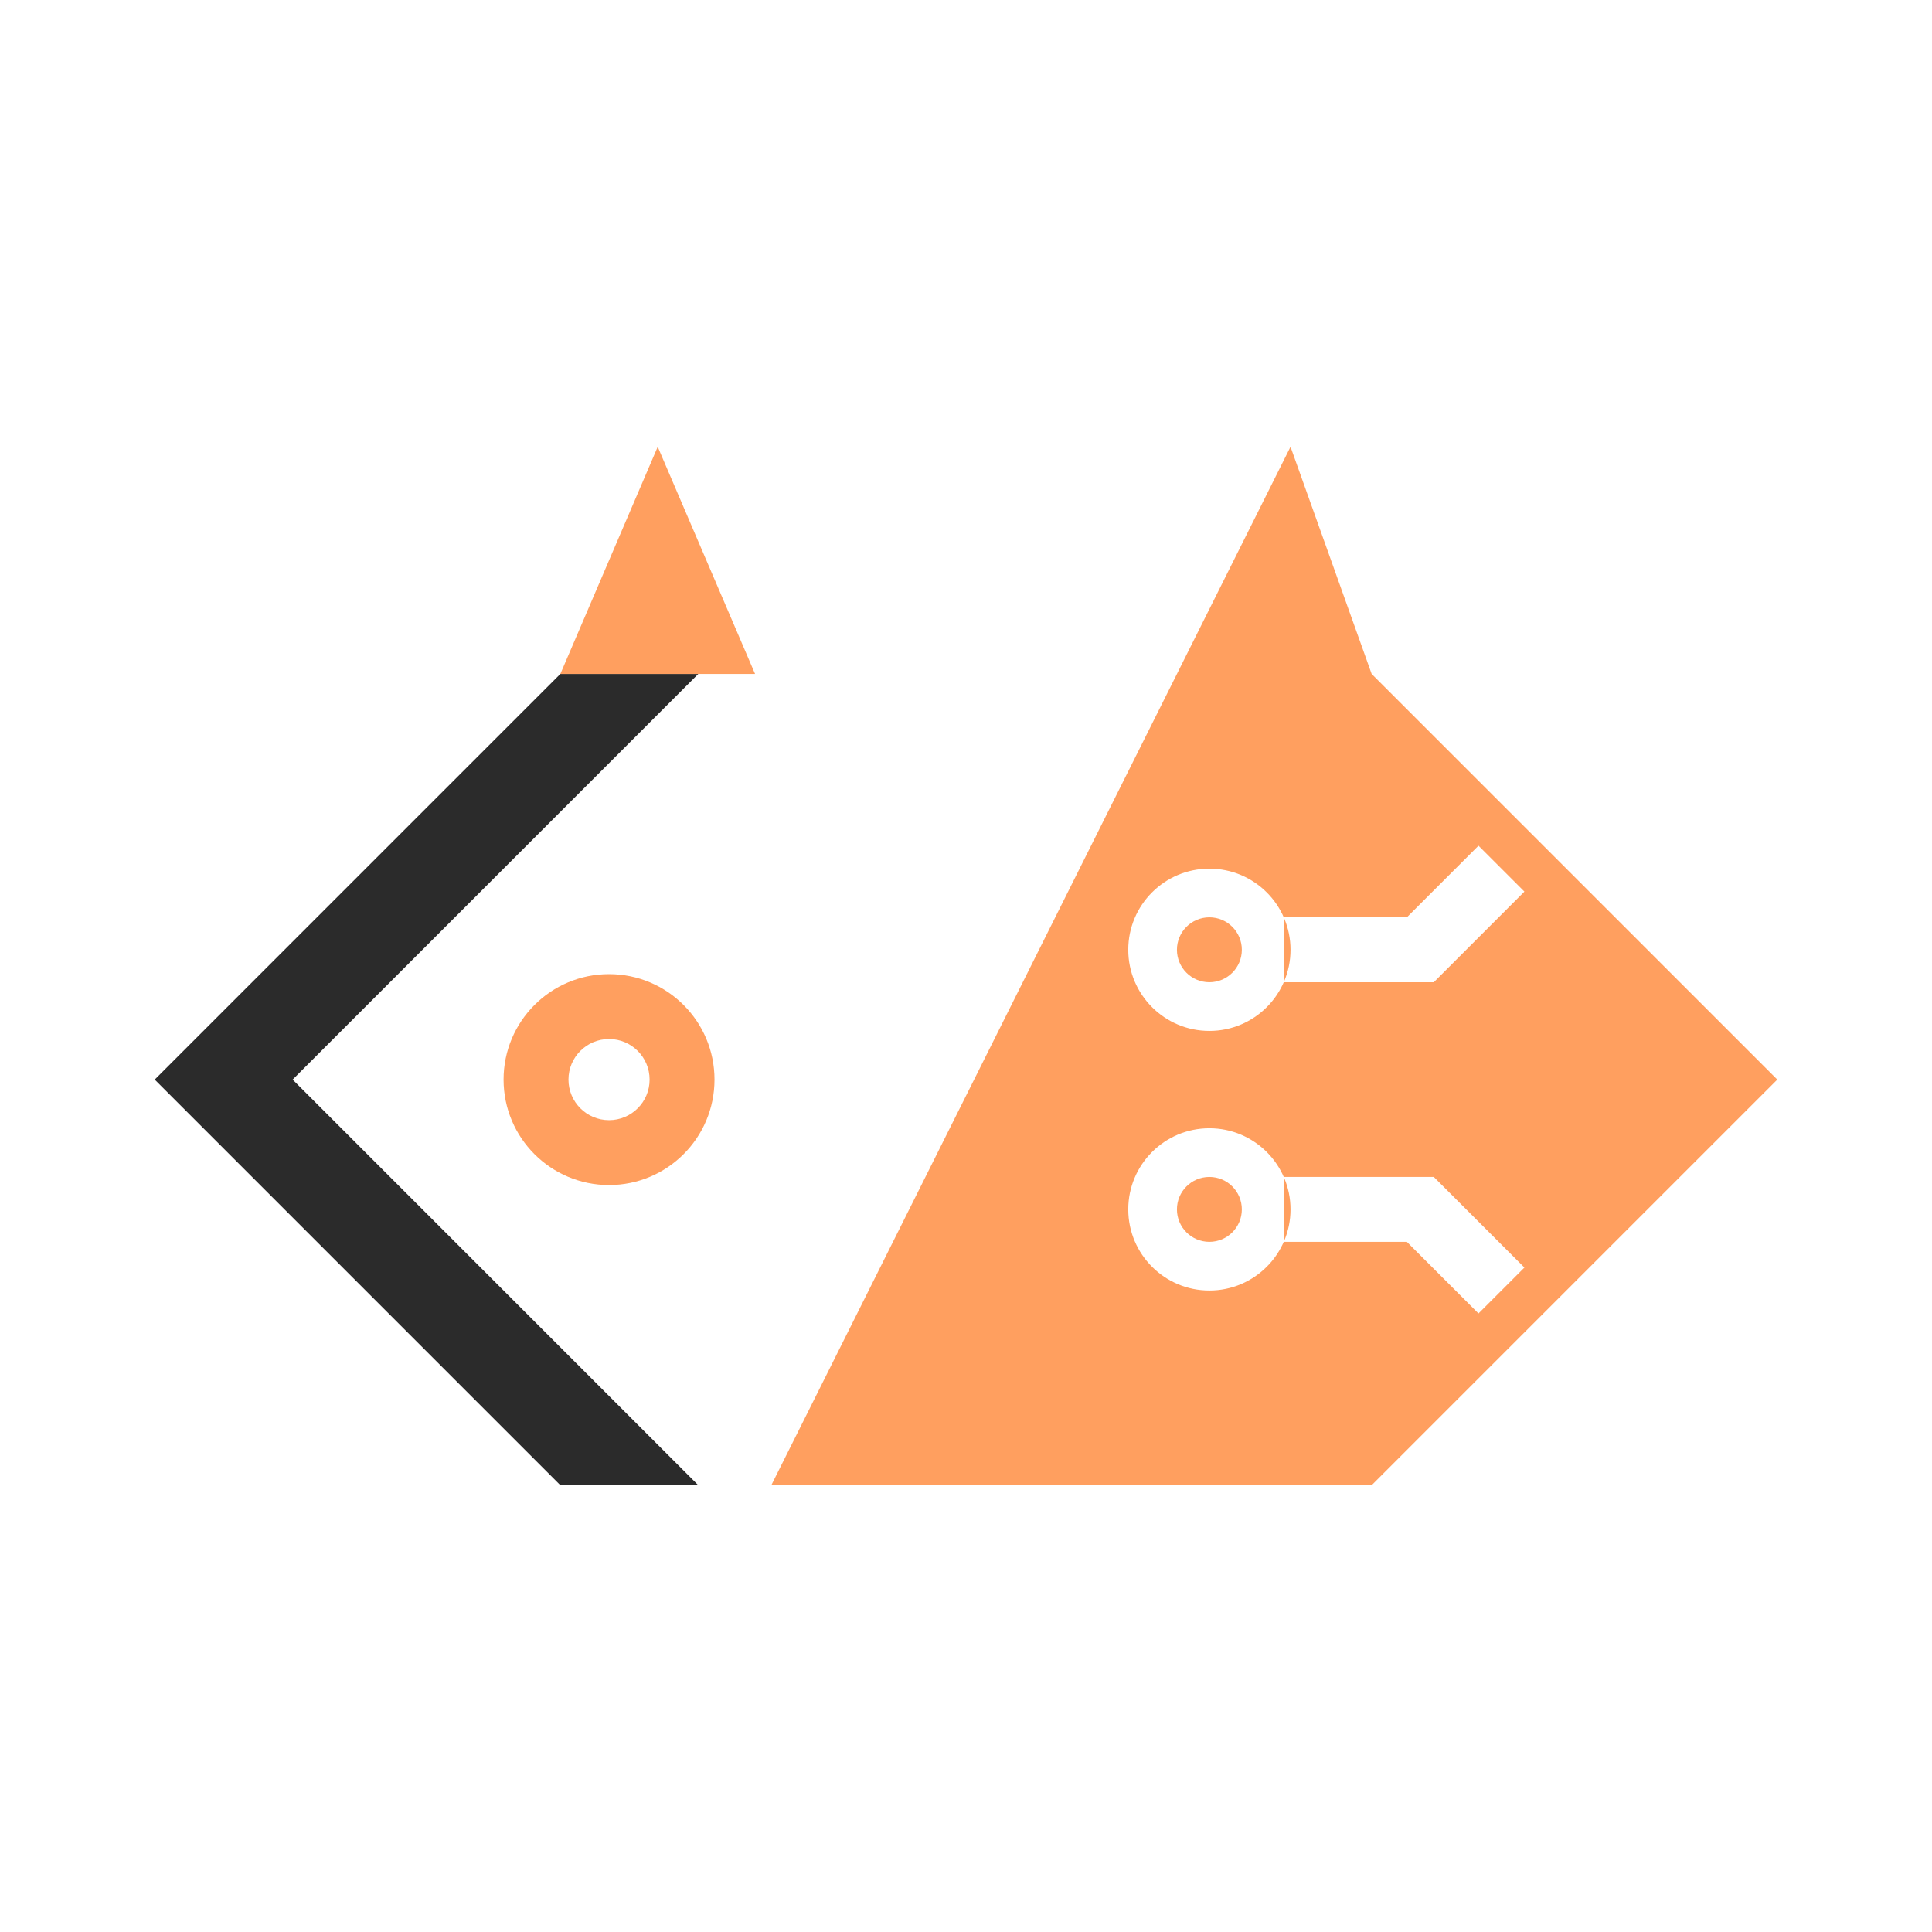
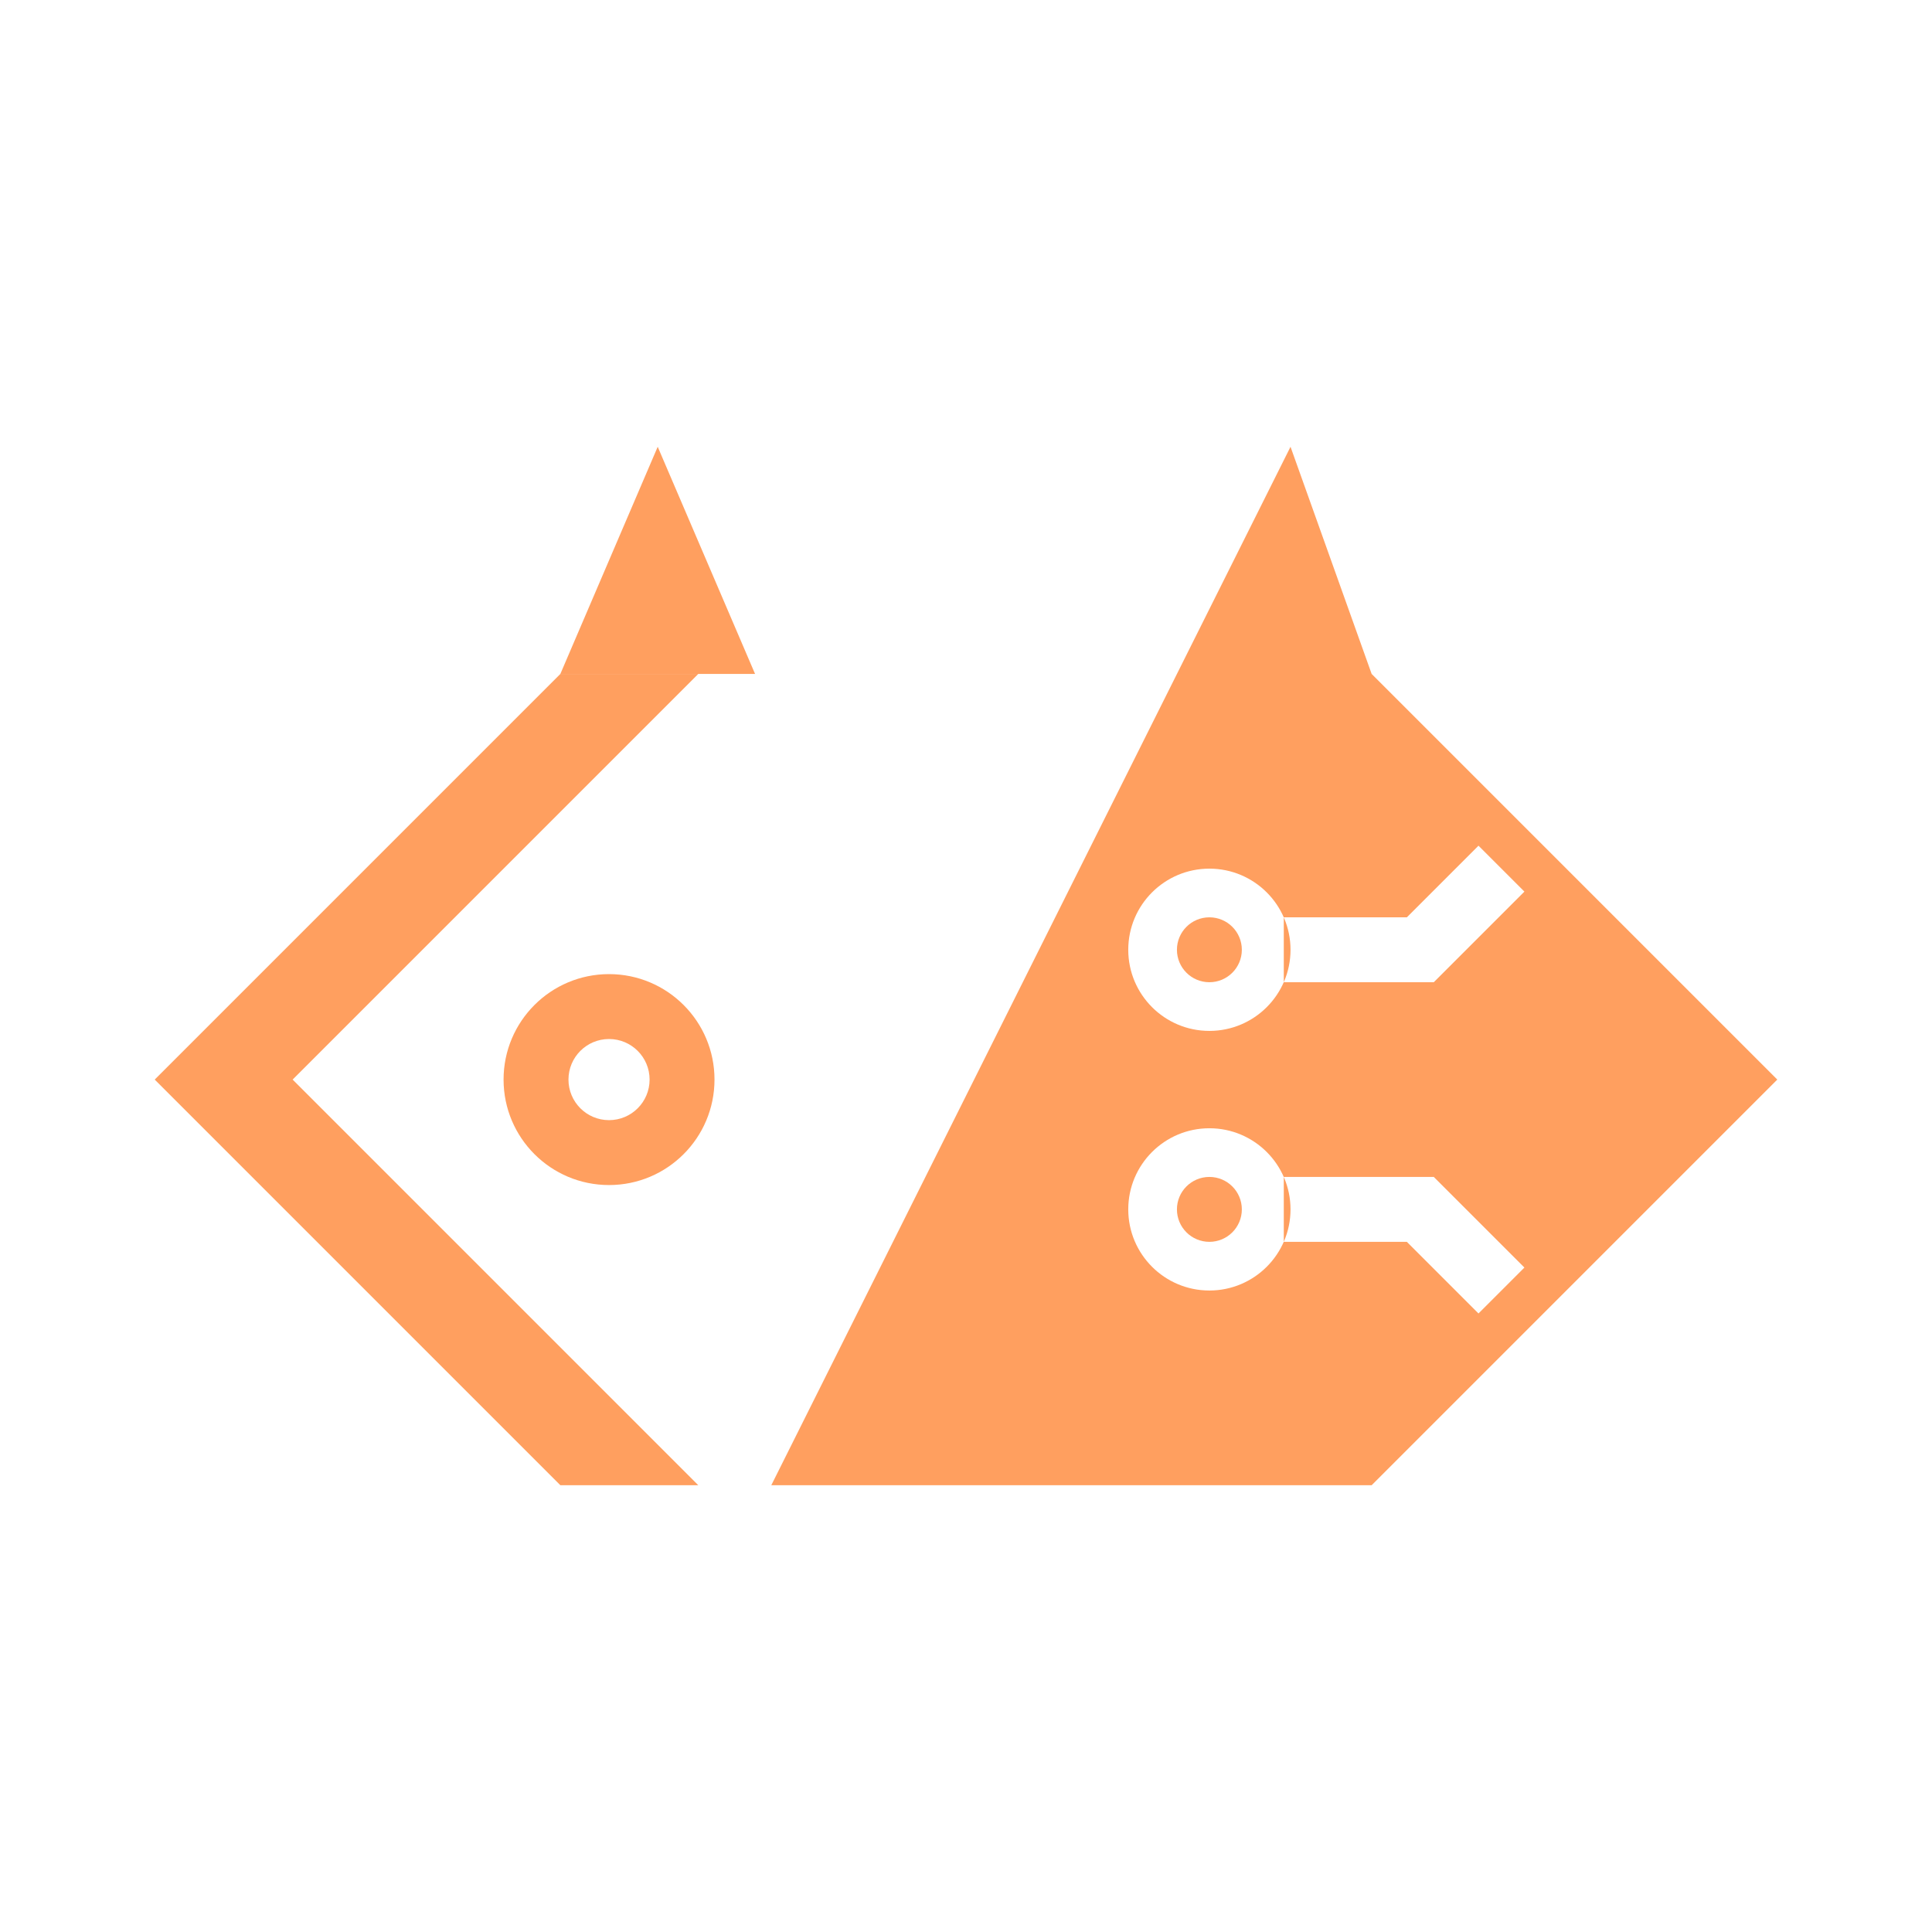
<svg xmlns="http://www.w3.org/2000/svg" viewBox="0 0 256 256" width="256" height="256">
  <g transform="translate(-9.6 -7.45) scale(1.075)">
    <g>
-       <path fill="#2B2B2B" d="M78 90 L28 140 L78 190 L95 190 L45 140 L95 90Z" />
+       <path fill="#FF9F5F" d="M78 90 L28 140 L78 190 L95 190 L45 140 L95 90Z" />
      <path fill="#FF9F5F" d="M78 90 L102 90 L90 62Z" />
      <path fill="#FF9F5F" fill-rule="evenodd" d="M71 140a13 13 0 1 0 26 0a13 13 0 1 0 -26 0Z M79 140a5 5 0 1 0 10 0a5 5 0 1 0 -10 0Z" />
      <path fill="#FF9F5F" fill-rule="evenodd" d="M104 190 L168 62 L178 90 L228 140 L178 190Z M148 124a10 10 0 1 0 20 0a10 10 0 1 0 -20 0Z M154 124a4 4 0 1 0 8 0a4 4 0 1 0 -8 0Z M148 156a10 10 0 1 0 20 0a10 10 0 1 0 -20 0Z M154 156a4 4 0 1 0 8 0a4 4 0 1 0 -8 0Z M167.17 128 L185.66 128 L196.83 116.83 L191.17 111.17 L182.34 120 L167.17 120Z M167.17 160 L182.34 160 L191.17 168.83 L196.83 163.17 L185.66 152 L167.17 152Z" />
    </g>
  </g>
</svg>
